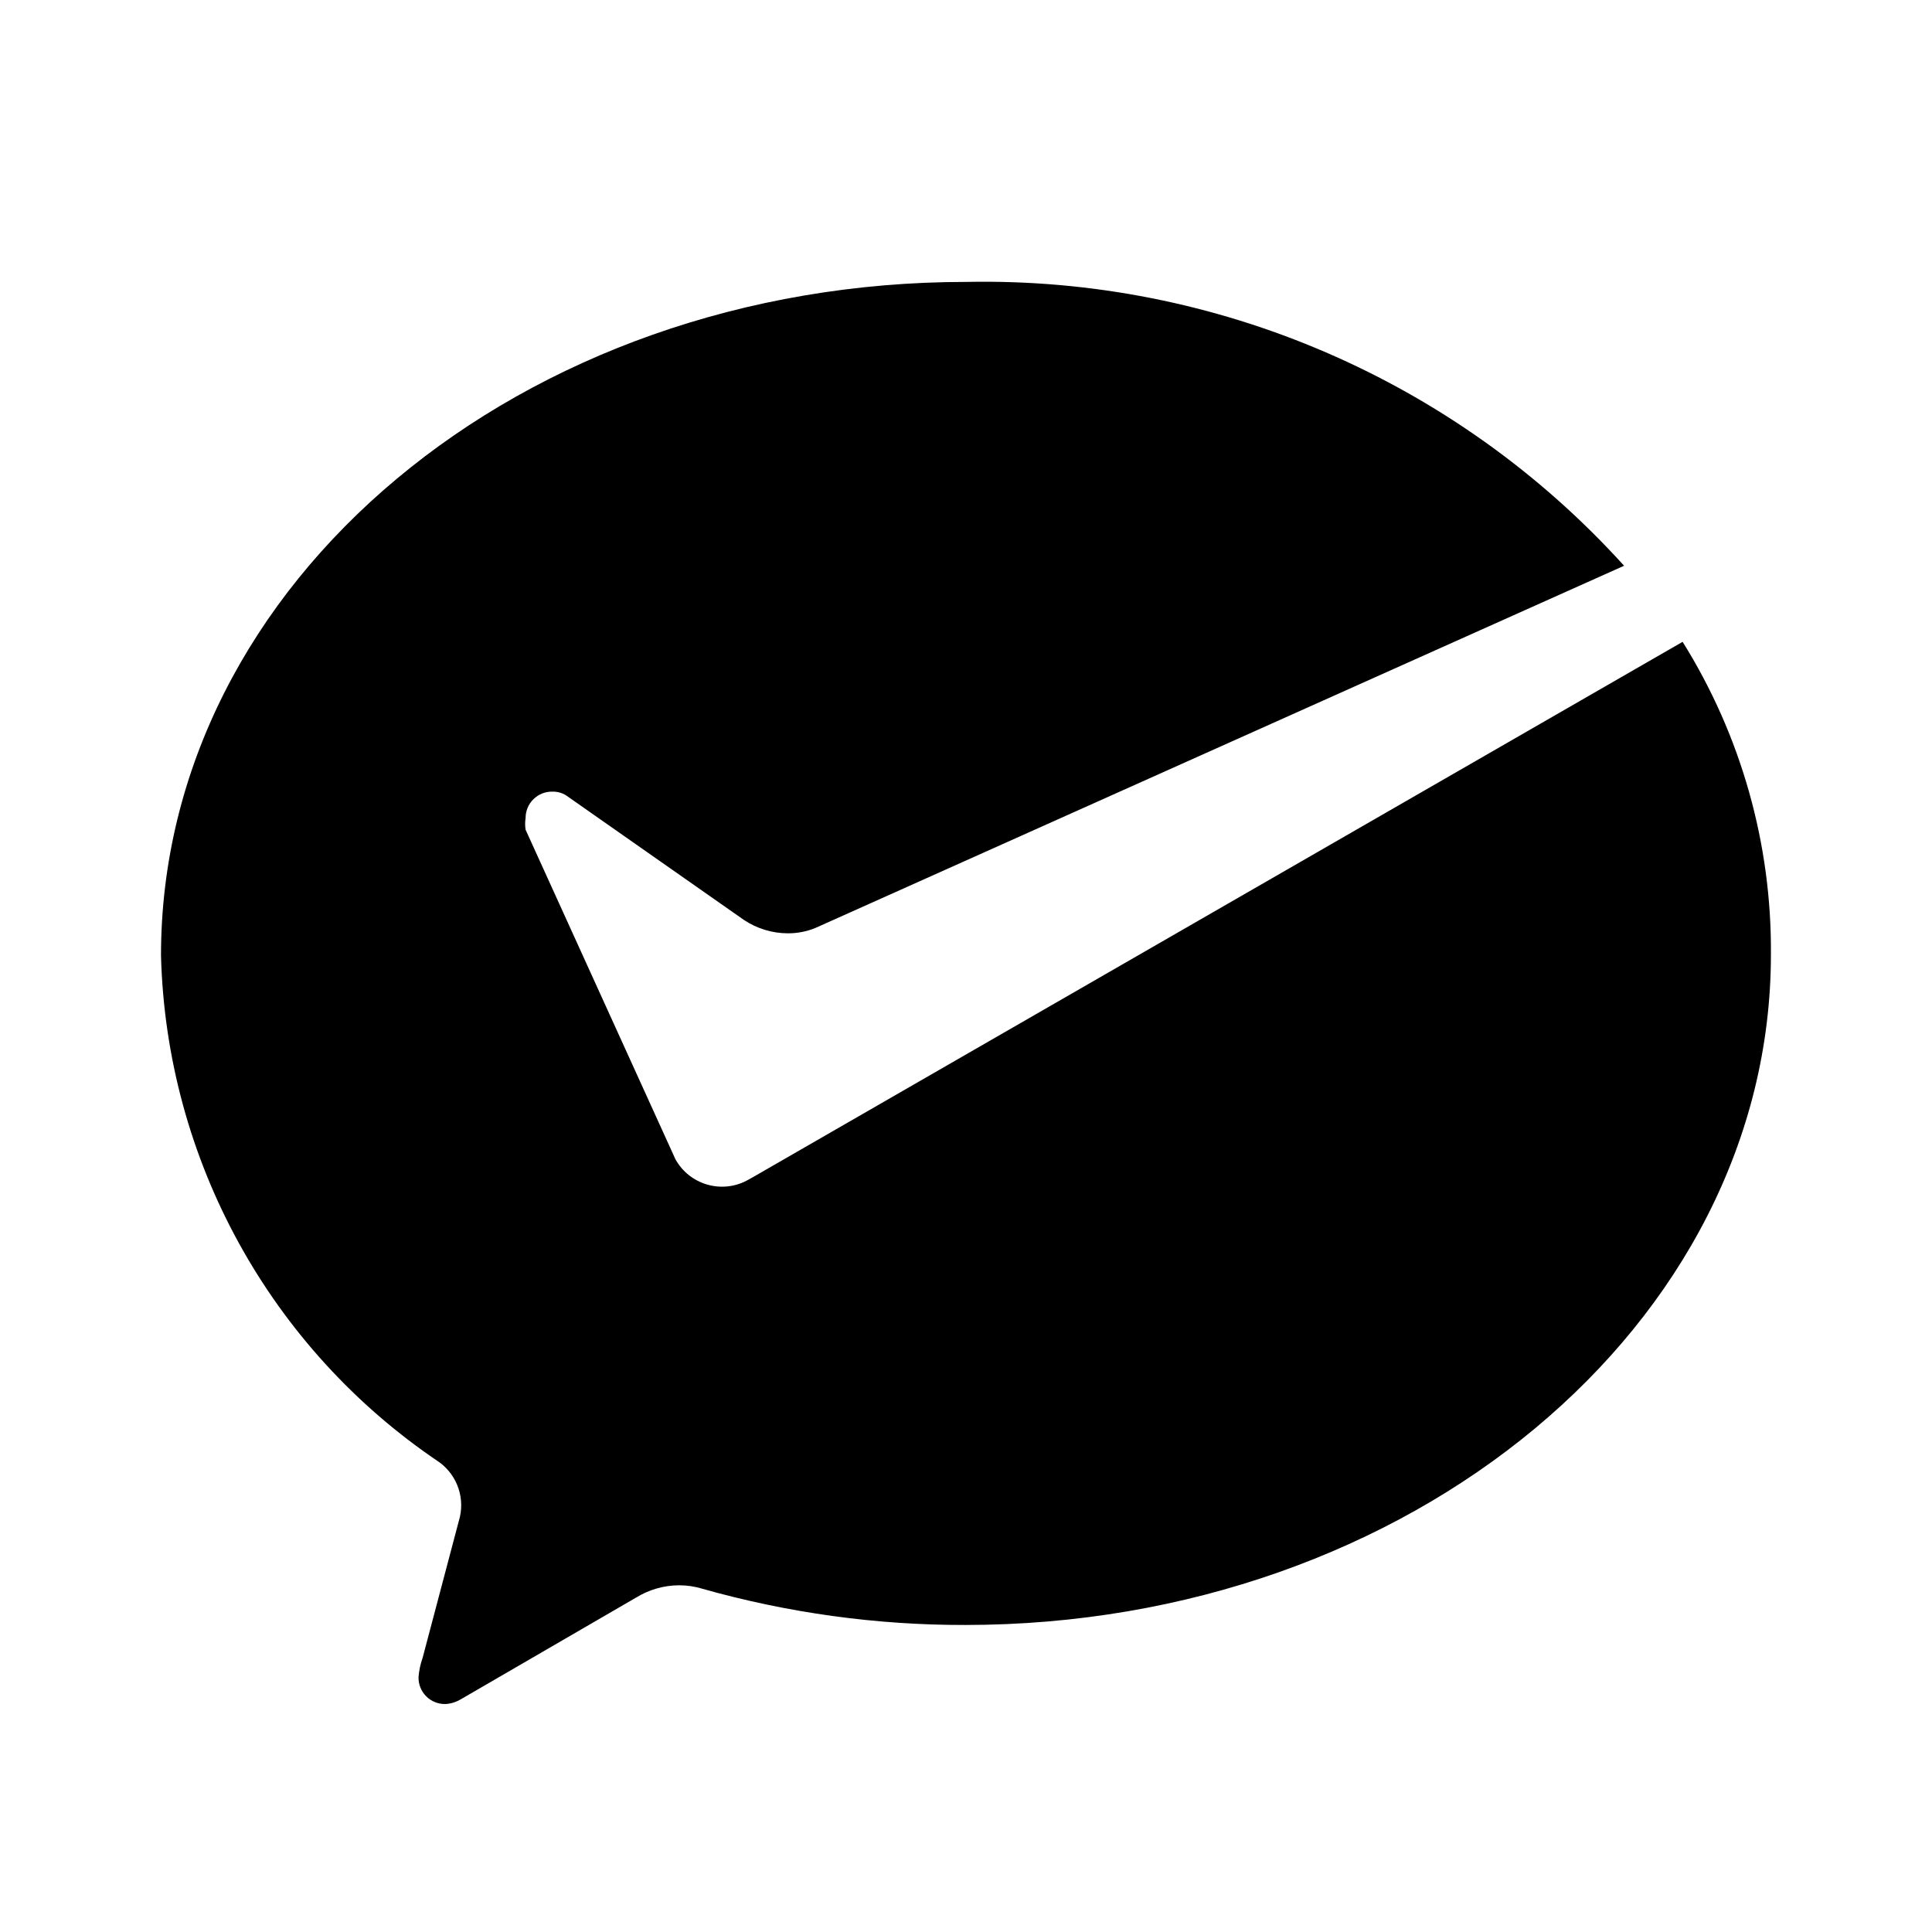
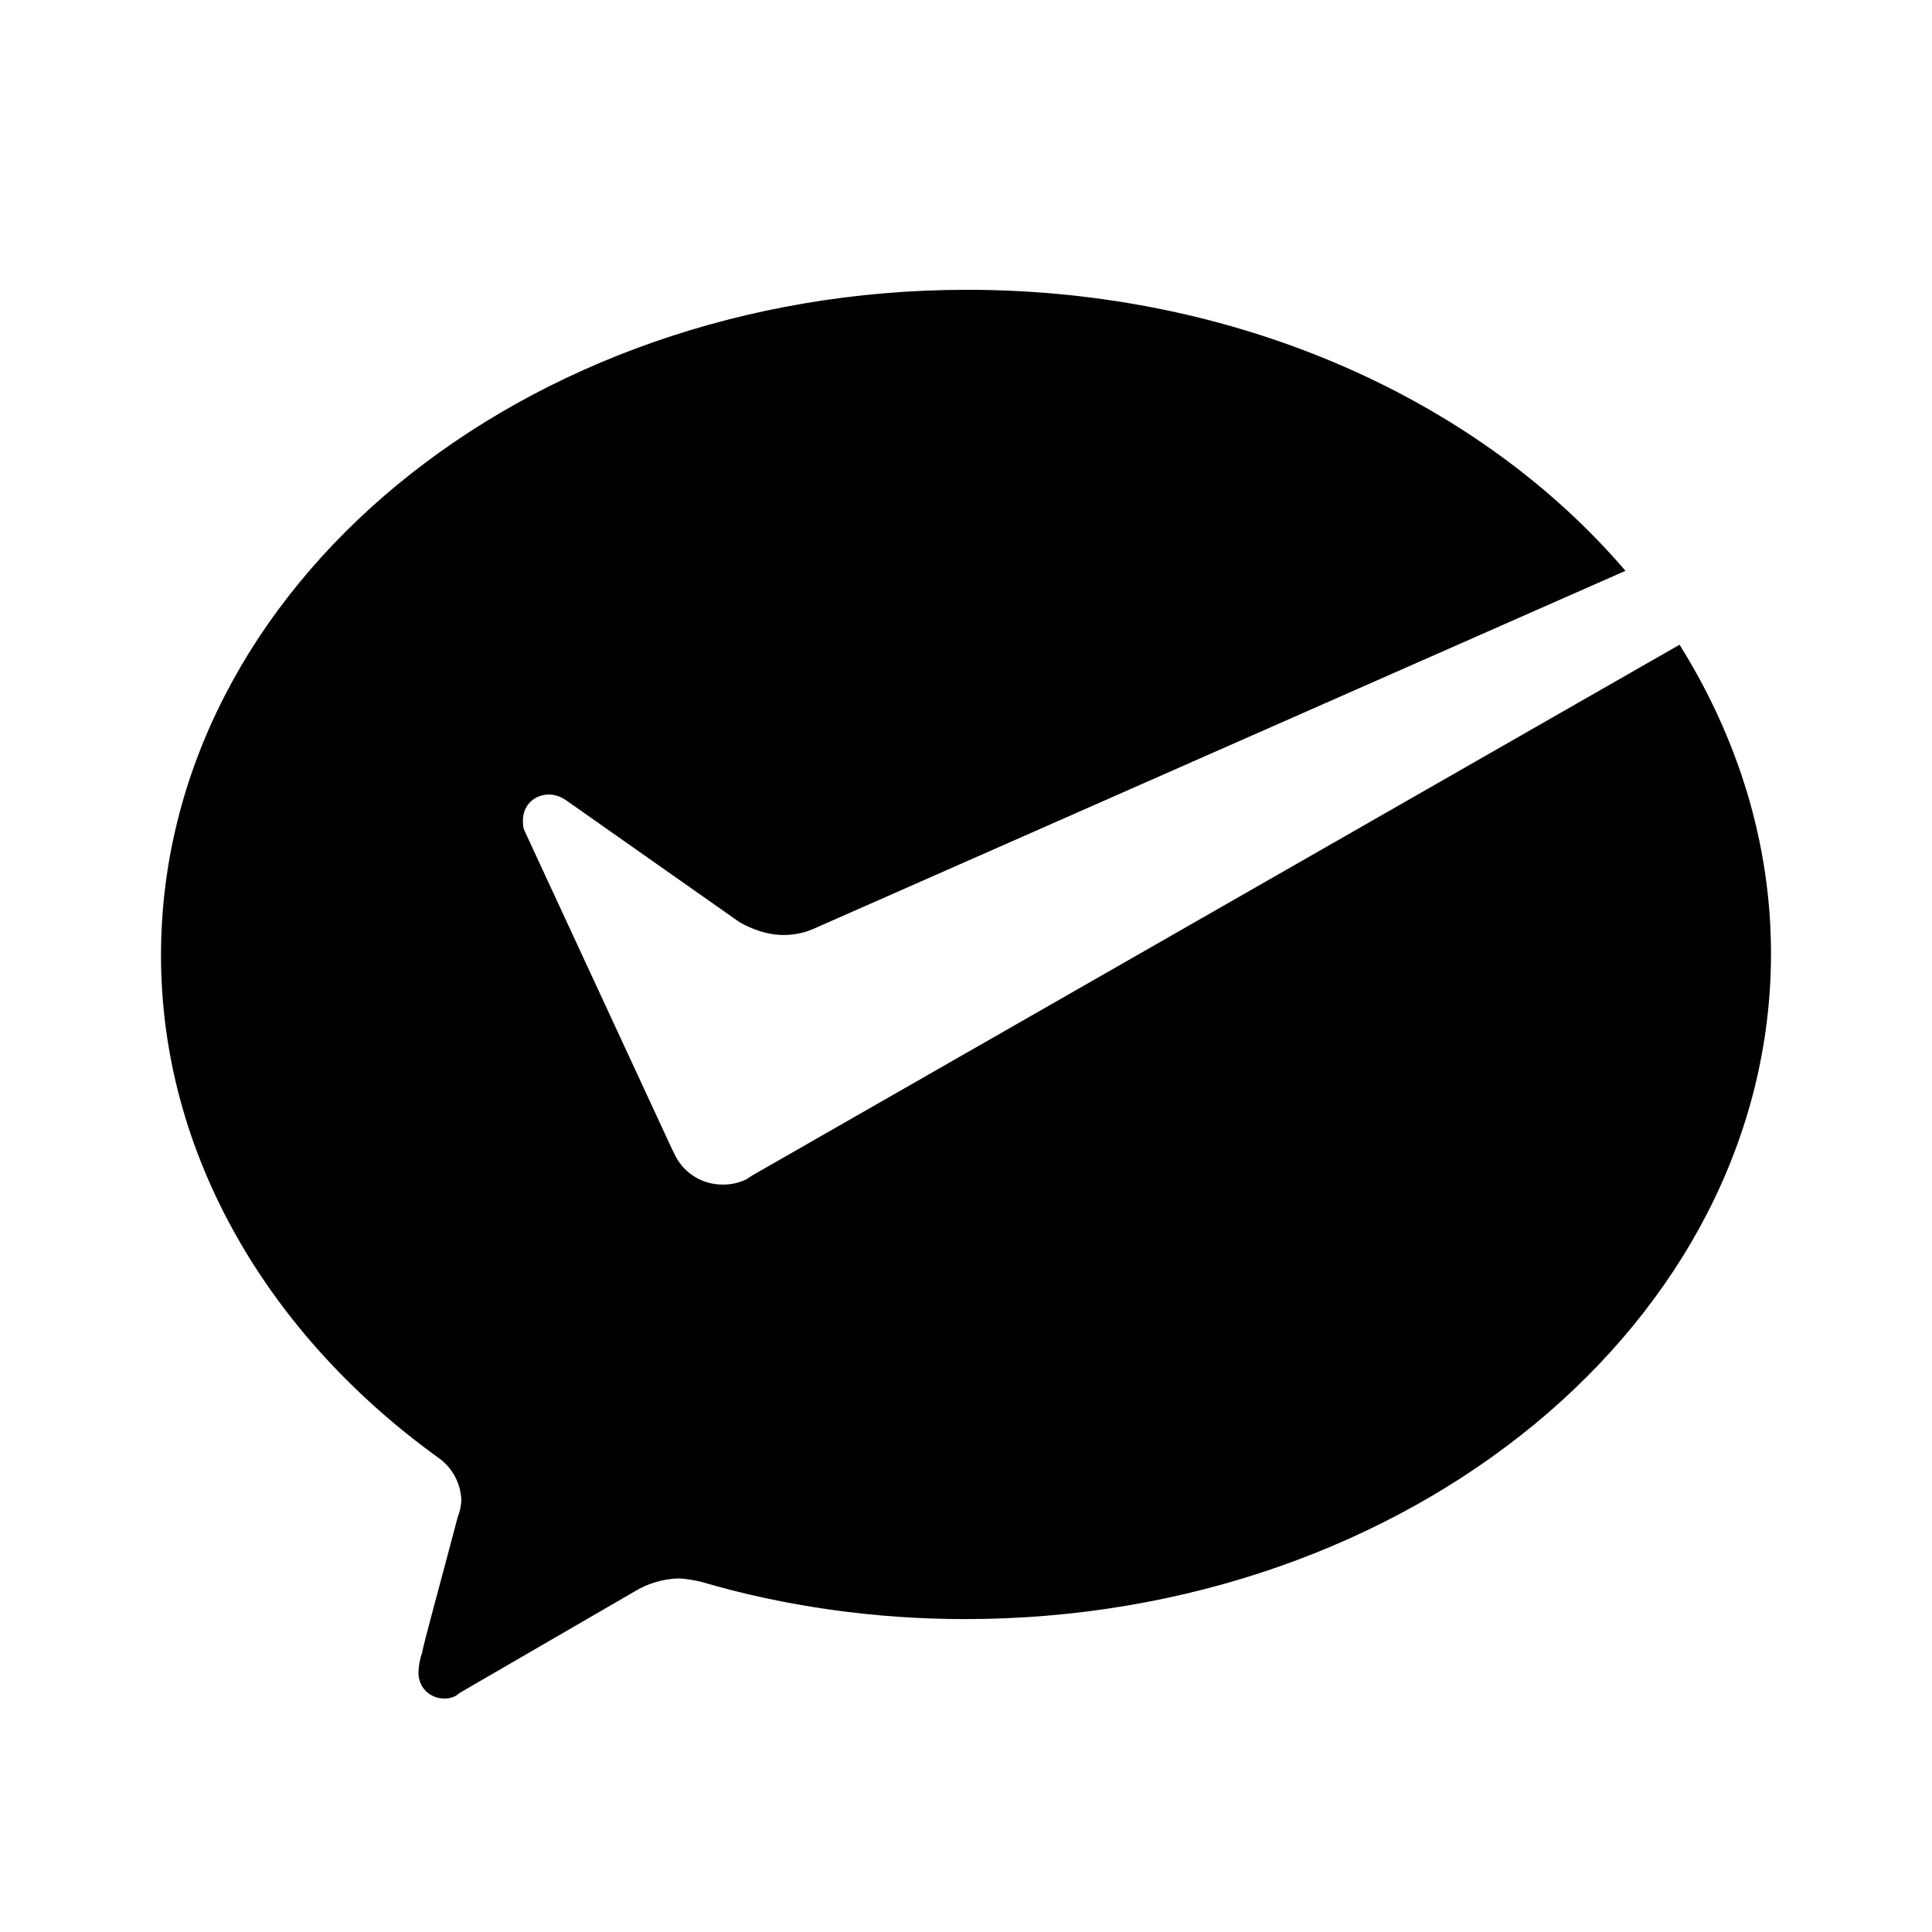
<svg xmlns="http://www.w3.org/2000/svg" viewBox="0 0 24 24">
  <g>
    <path fill="none" d="M0 0h24v24H0z" />
-     <path d="M9.27 14.669a.662.662 0 0 1-.88-.269l-.043-.095-1.818-3.998a.473.473 0 0 1 0-.145.327.327 0 0 1 .335-.328.305.305 0 0 1 .196.066l2.18 1.527a.989.989 0 0 0 .546.167.894.894 0 0 0 .342-.066l10.047-4.5a10.73 10.73 0 0 0-8.171-3.526C6.478 3.502 2 7.232 2 11.87a7.83 7.83 0 0 0 3.46 6.296.662.662 0 0 1 .24.727l-.45 1.701a.945.945 0 0 0-.051.24.327.327 0 0 0 .334.334.414.414 0 0 0 .19-.058l2.18-1.265c.16-.098.343-.151.531-.152.099 0 .197.014.29.043 1.063.3 2.161.452 3.265.45 5.525 0 10.01-3.729 10.01-8.33a7.226 7.226 0 0 0-1.097-3.883L9.35 14.625l-.08.044z" />
+     <path d="M9.277 14.647a.646.646 0 0 1-.301.068.655.655 0 0 1-.58-.344l-.046-.092-1.83-3.95c-.024-.046-.024-.092-.024-.138 0-.184.139-.321.324-.321.07 0 .14.023.209.069l2.155 1.515c.162.092.348.161.556.161a.937.937 0 0 0 .348-.069l10.104-4.455C18.385 4.978 15.395 3.6 12.012 3.6 6.496 3.6 2 7.298 2 11.868c0 2.48 1.344 4.73 3.453 6.246a.672.672 0 0 1 .278.529.665.665 0 0 1-.046.206c-.162.62-.44 1.63-.44 1.677a.819.819 0 0 0-.047.252c0 .184.14.322.325.322.07 0 .139-.023.185-.069l2.178-1.263a1.11 1.11 0 0 1 .533-.16c.093 0 .209.022.302.045 1.02.299 2.132.46 3.267.46 5.516 0 10.012-3.698 10.012-8.268 0-1.378-.417-2.687-1.136-3.836L9.346 14.601l-.07.046z" />
  </g>
</svg>
